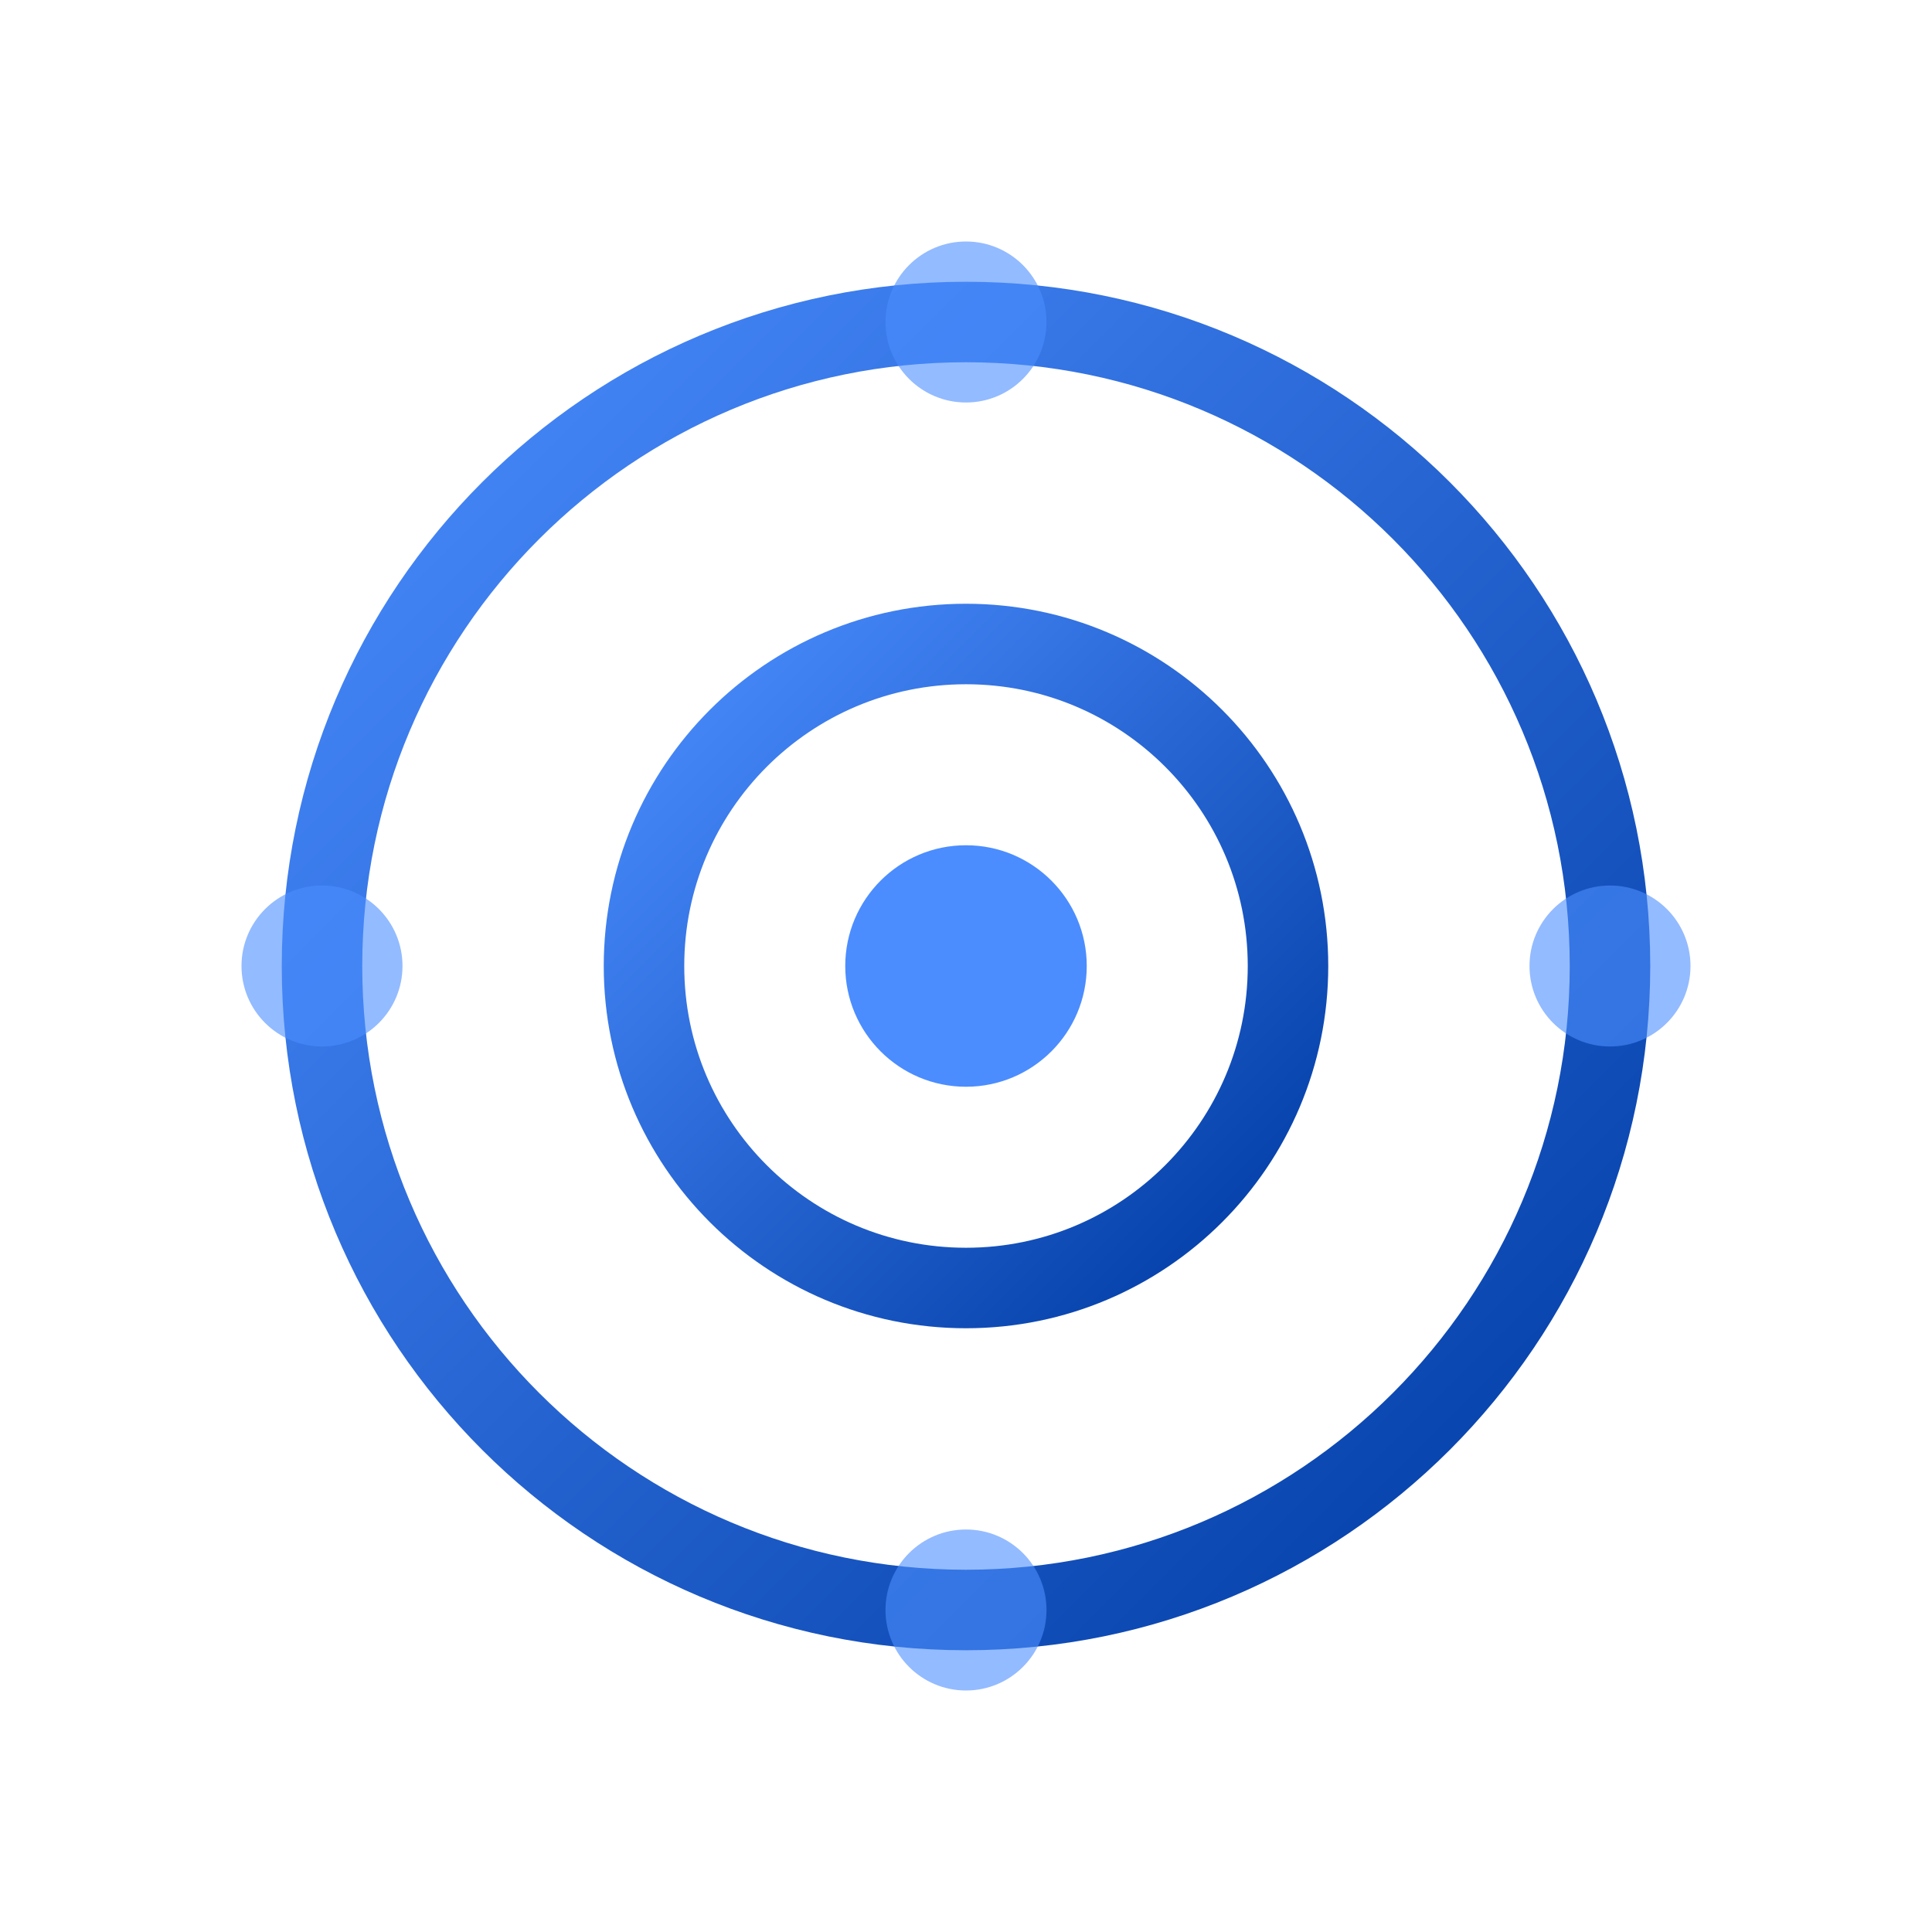
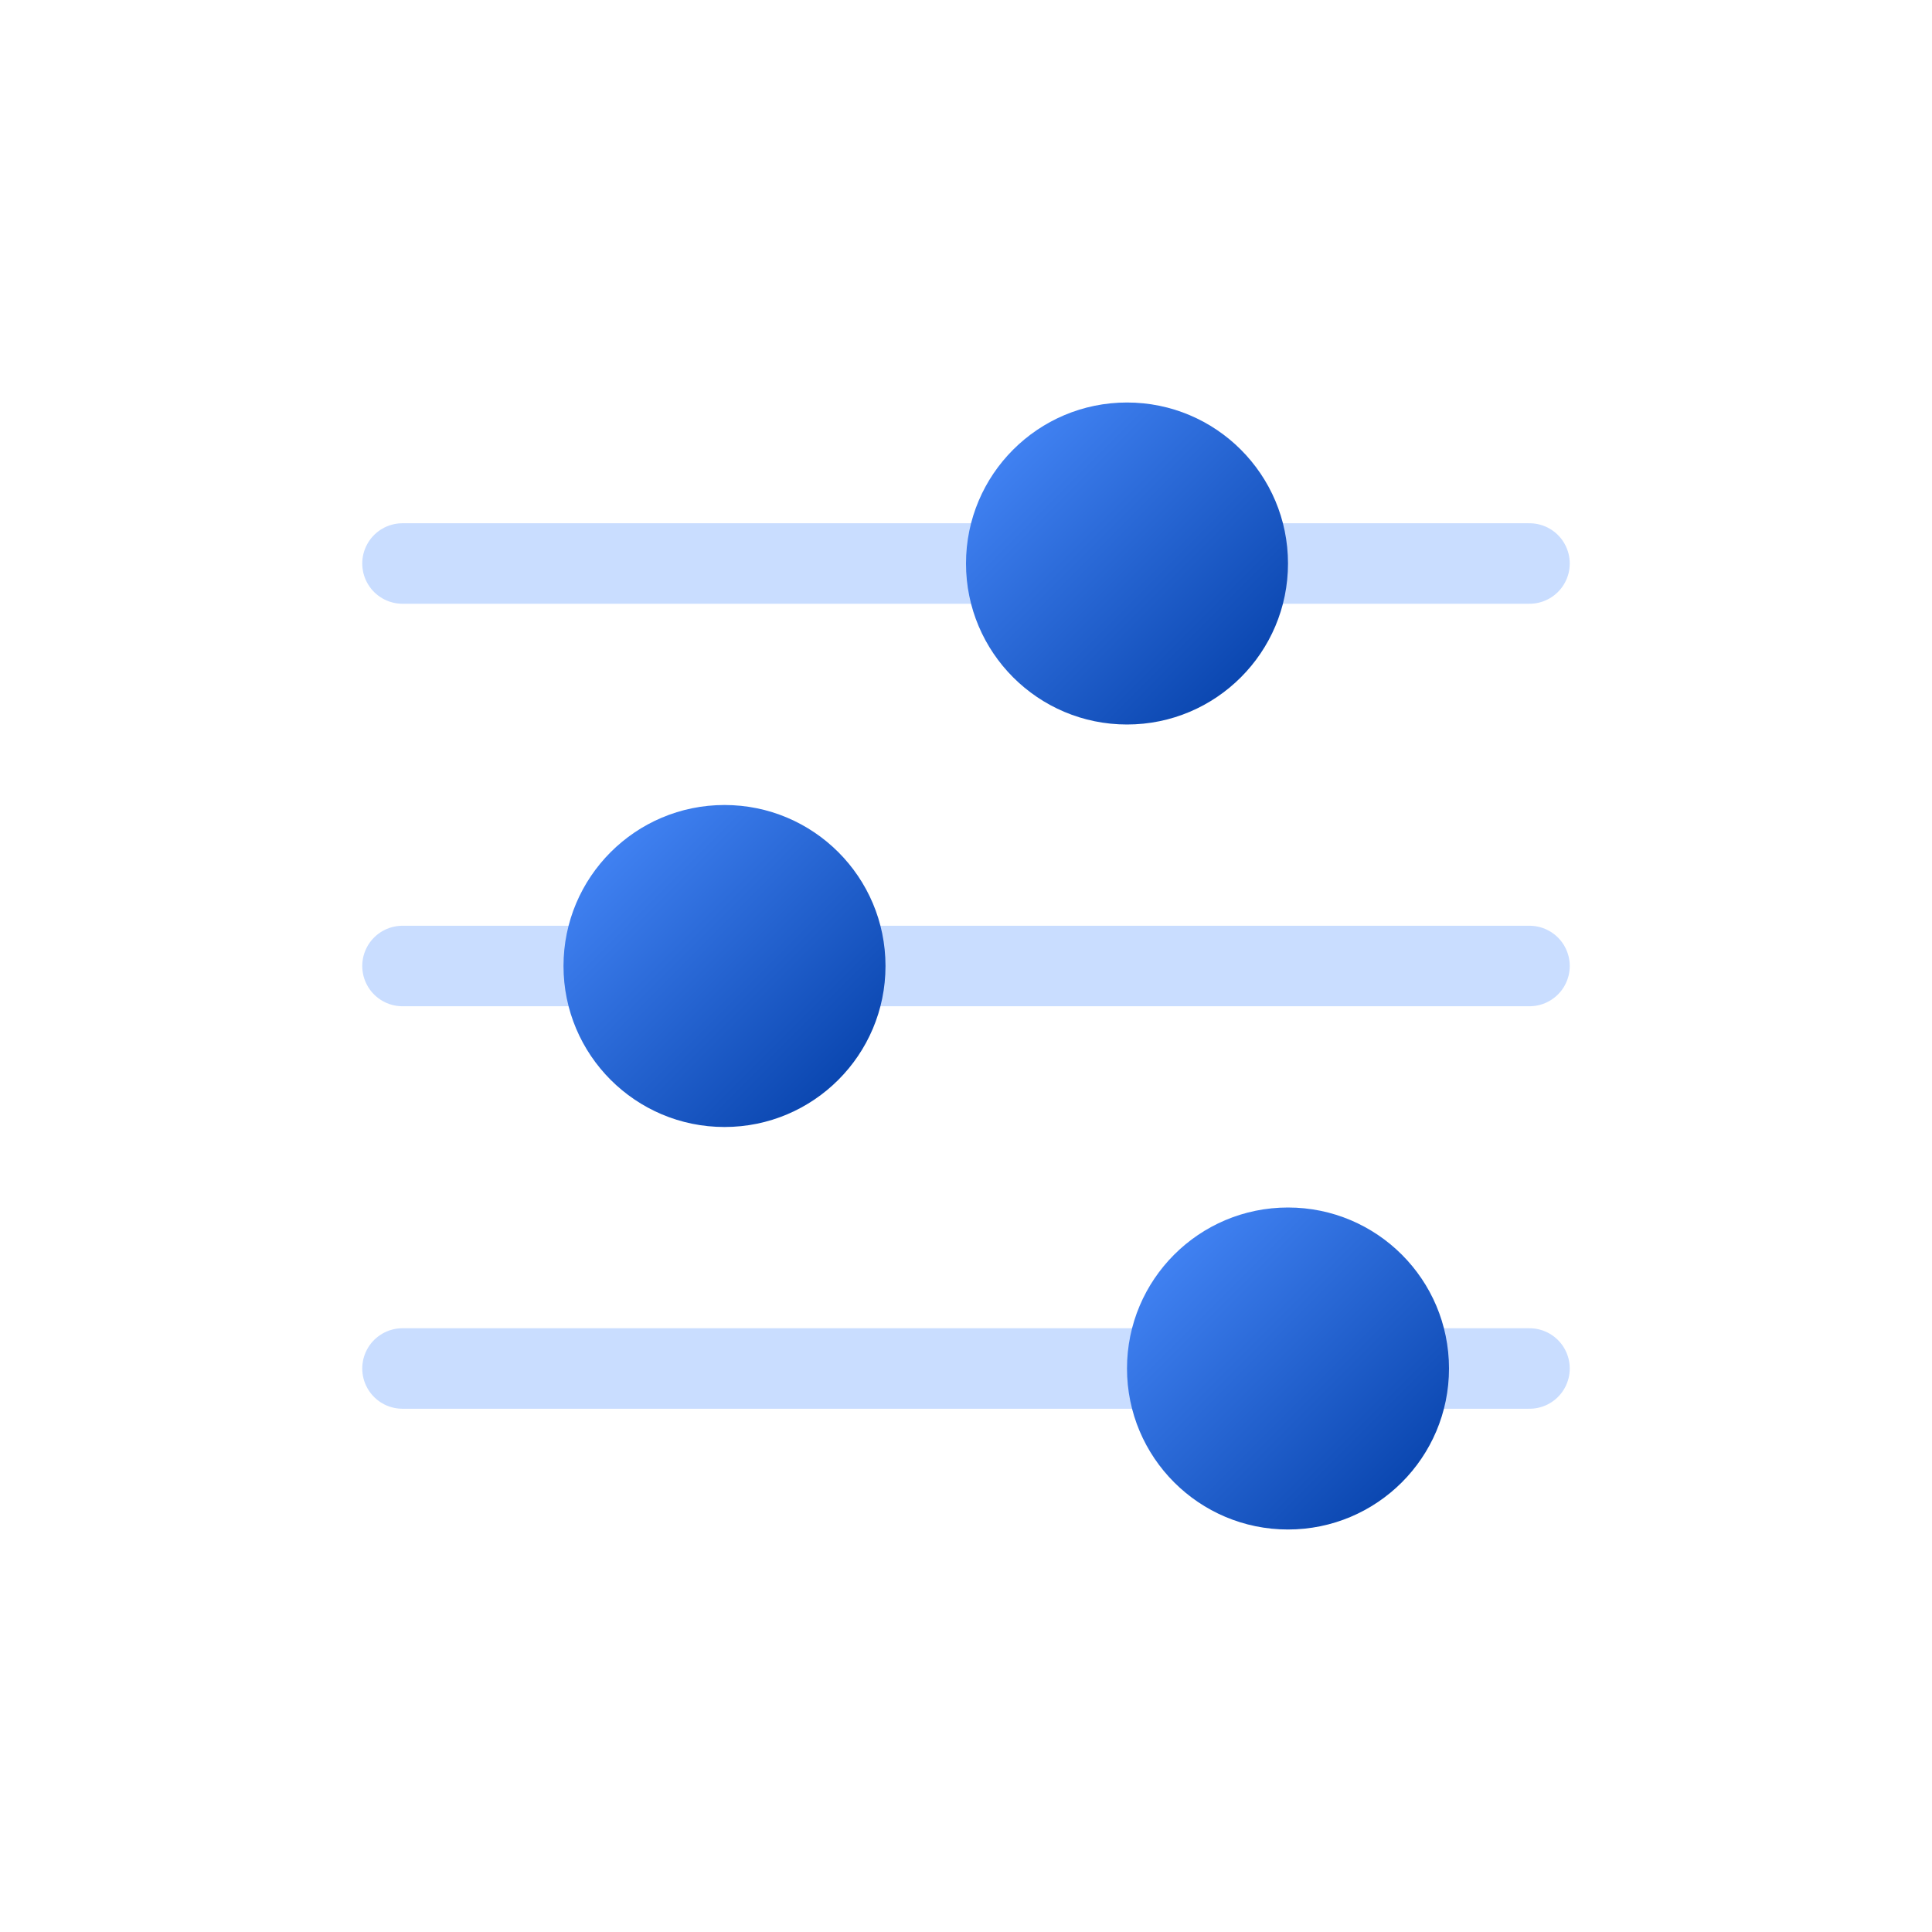
<svg xmlns="http://www.w3.org/2000/svg" width="48" height="48" viewBox="0 0 48 48" fill="none">
  <defs>
    <linearGradient id="grad-prop" x1="0%" y1="0%" x2="100%" y2="100%">
-       <stop offset="0%" style="stop-color:#4B8DFF;stop-opacity:1" />
-       <stop offset="100%" style="stop-color:#003BA3;stop-opacity:1" />
+       <stop offset="0%" stop-color="#4B8DFF" />
+       <stop offset="100%" stop-color="#003BA3" />
    </linearGradient>
  </defs>
-   <circle cx="24" cy="24" r="16" stroke="url(#grad-prop)" stroke-width="2" fill="none" />
-   <circle cx="24" cy="24" r="8" stroke="url(#grad-prop)" stroke-width="2" fill="none" />
-   <circle cx="24" cy="24" r="3" fill="#4B8DFF" />
-   <circle cx="24" cy="8" r="2" fill="#4B8DFF" opacity="0.6" />
-   <circle cx="40" cy="24" r="2" fill="#4B8DFF" opacity="0.6" />
-   <circle cx="24" cy="40" r="2" fill="#4B8DFF" opacity="0.6" />
-   <circle cx="8" cy="24" r="2" fill="#4B8DFF" opacity="0.6" />
+   <line x1="10" y1="14" x2="38" y2="14" stroke="#4B8DFF" stroke-width="2" opacity="0.3" stroke-linecap="round" />
+   <line x1="10" y1="24" x2="38" y2="24" stroke="#4B8DFF" stroke-width="2" opacity="0.3" stroke-linecap="round" />
+   <line x1="10" y1="34" x2="38" y2="34" stroke="#4B8DFF" stroke-width="2" opacity="0.3" stroke-linecap="round" />
+   <circle cx="28" cy="14" r="4" fill="url(#grad-prop)" />
+   <circle cx="18" cy="24" r="4" fill="url(#grad-prop)" />
+   <circle cx="32" cy="34" r="4" fill="url(#grad-prop)" />
</svg>
